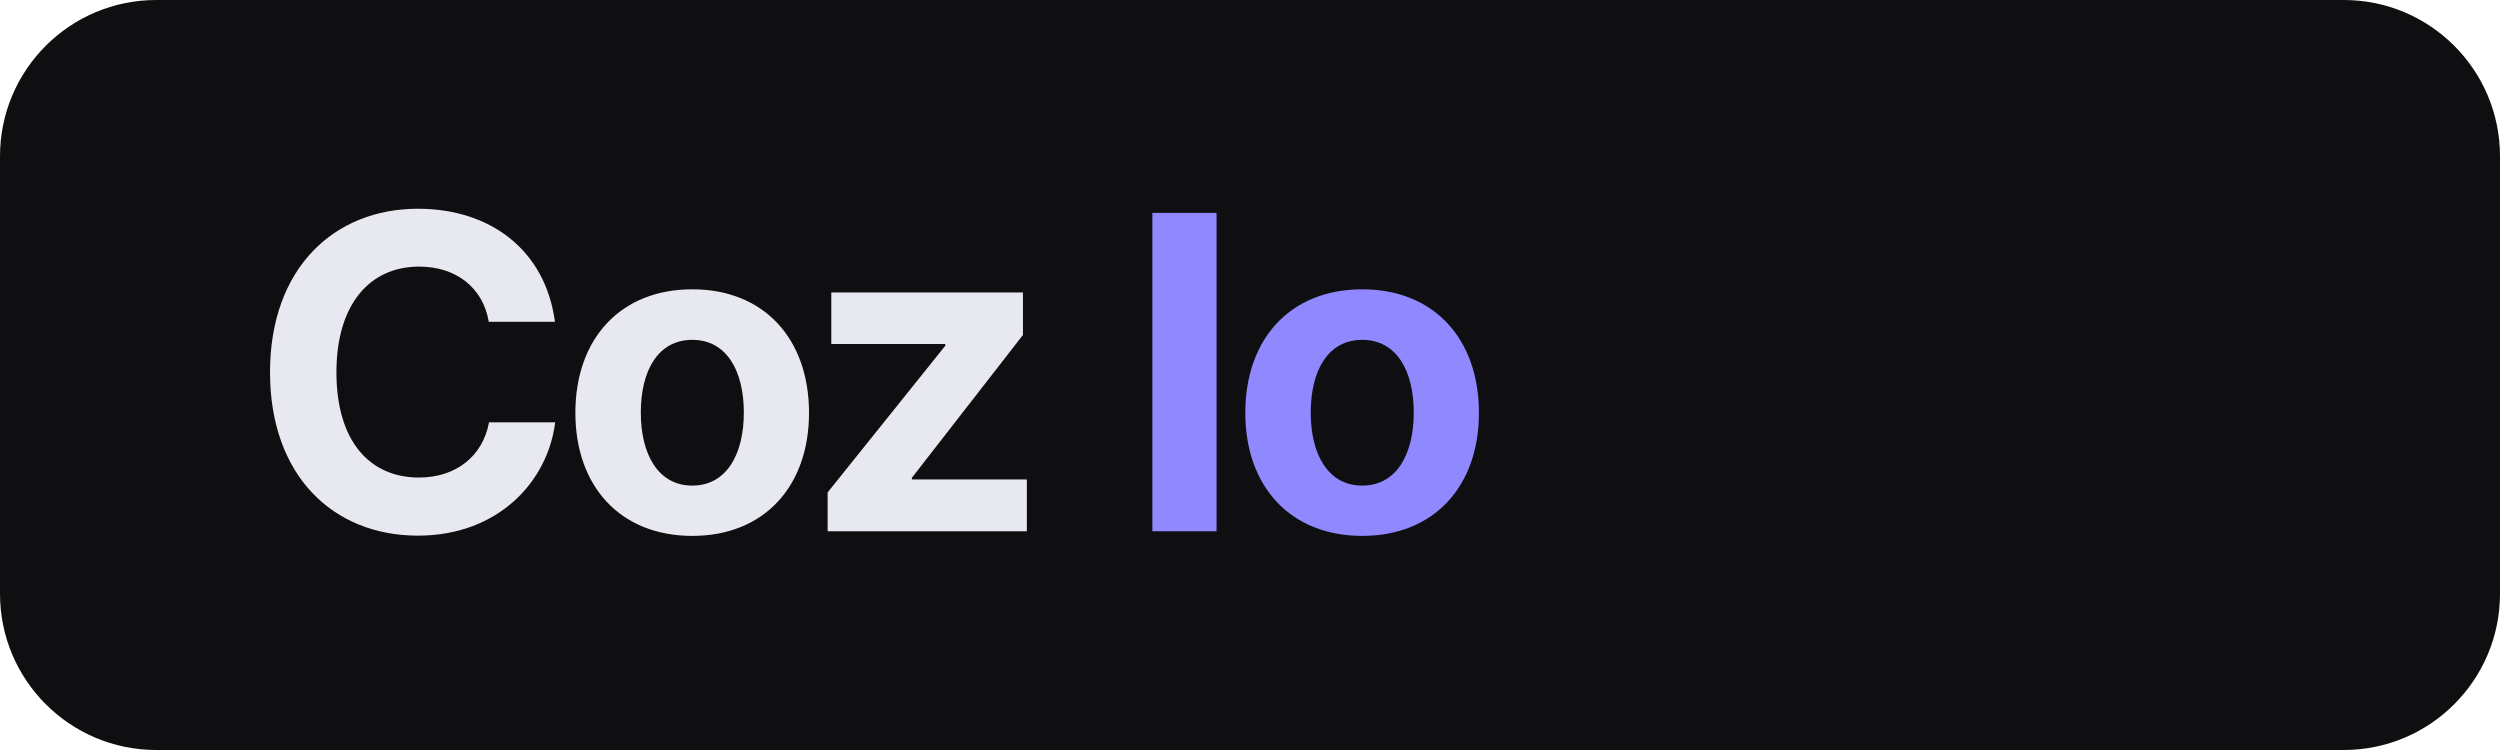
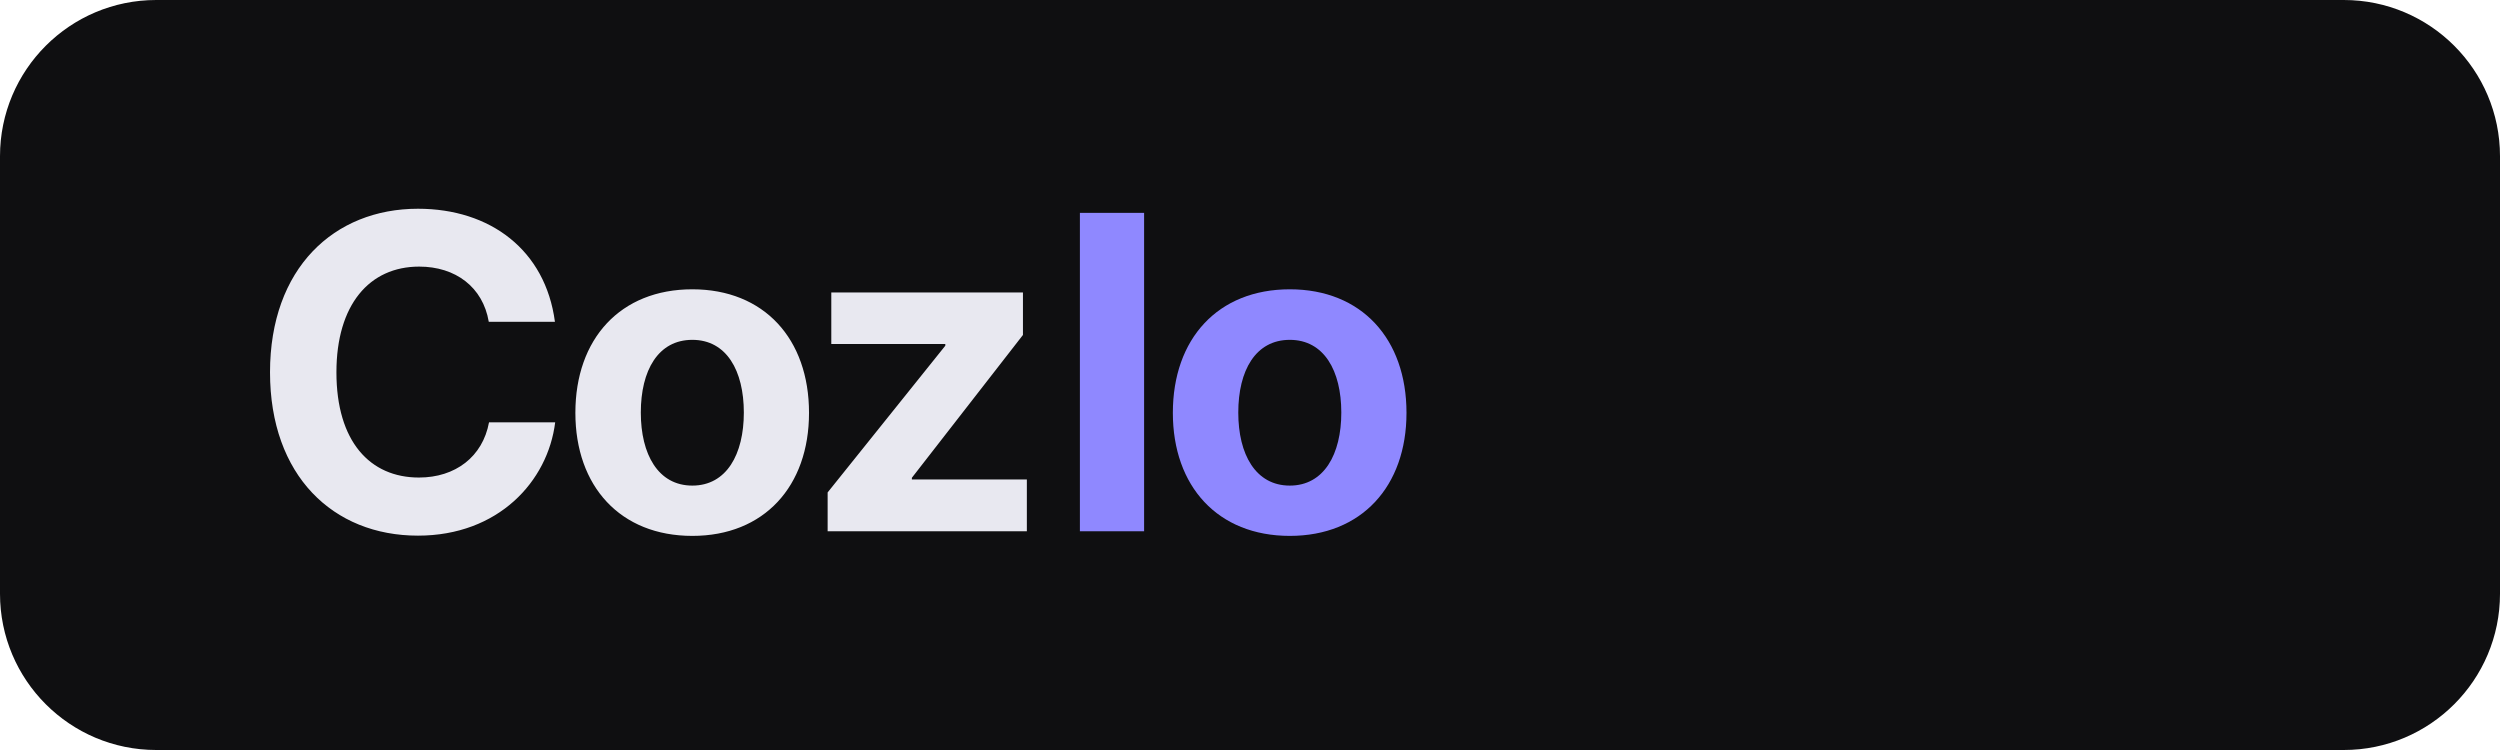
<svg xmlns="http://www.w3.org/2000/svg" viewBox="0 0 160 48" width="160" height="48">
  <rect width="160" height="48" rx="10" fill="#0f0f11" />
-   <text x="16" y="34" font-family="-apple-system, BlinkMacSystemFont, 'Segoe UI', sans-serif" font-size="28" font-weight="700" letter-spacing="-1" fill="#e8e8f0">Coz</text>
-   <text x="72" y="34" font-family="-apple-system, BlinkMacSystemFont, 'Segoe UI', sans-serif" font-size="28" font-weight="700" letter-spacing="-1" fill="#8f88ff">lo</text>
+   <text x="16" y="34" font-family="-apple-system, BlinkMacSystemFont, 'Segoe UI', sans-serif" font-size="28" font-weight="700" letter-spacing="-1" fill="#e8e8f0">Coz<tspan fill="#8f88ff">lo</tspan>
+   </text>
</svg>
